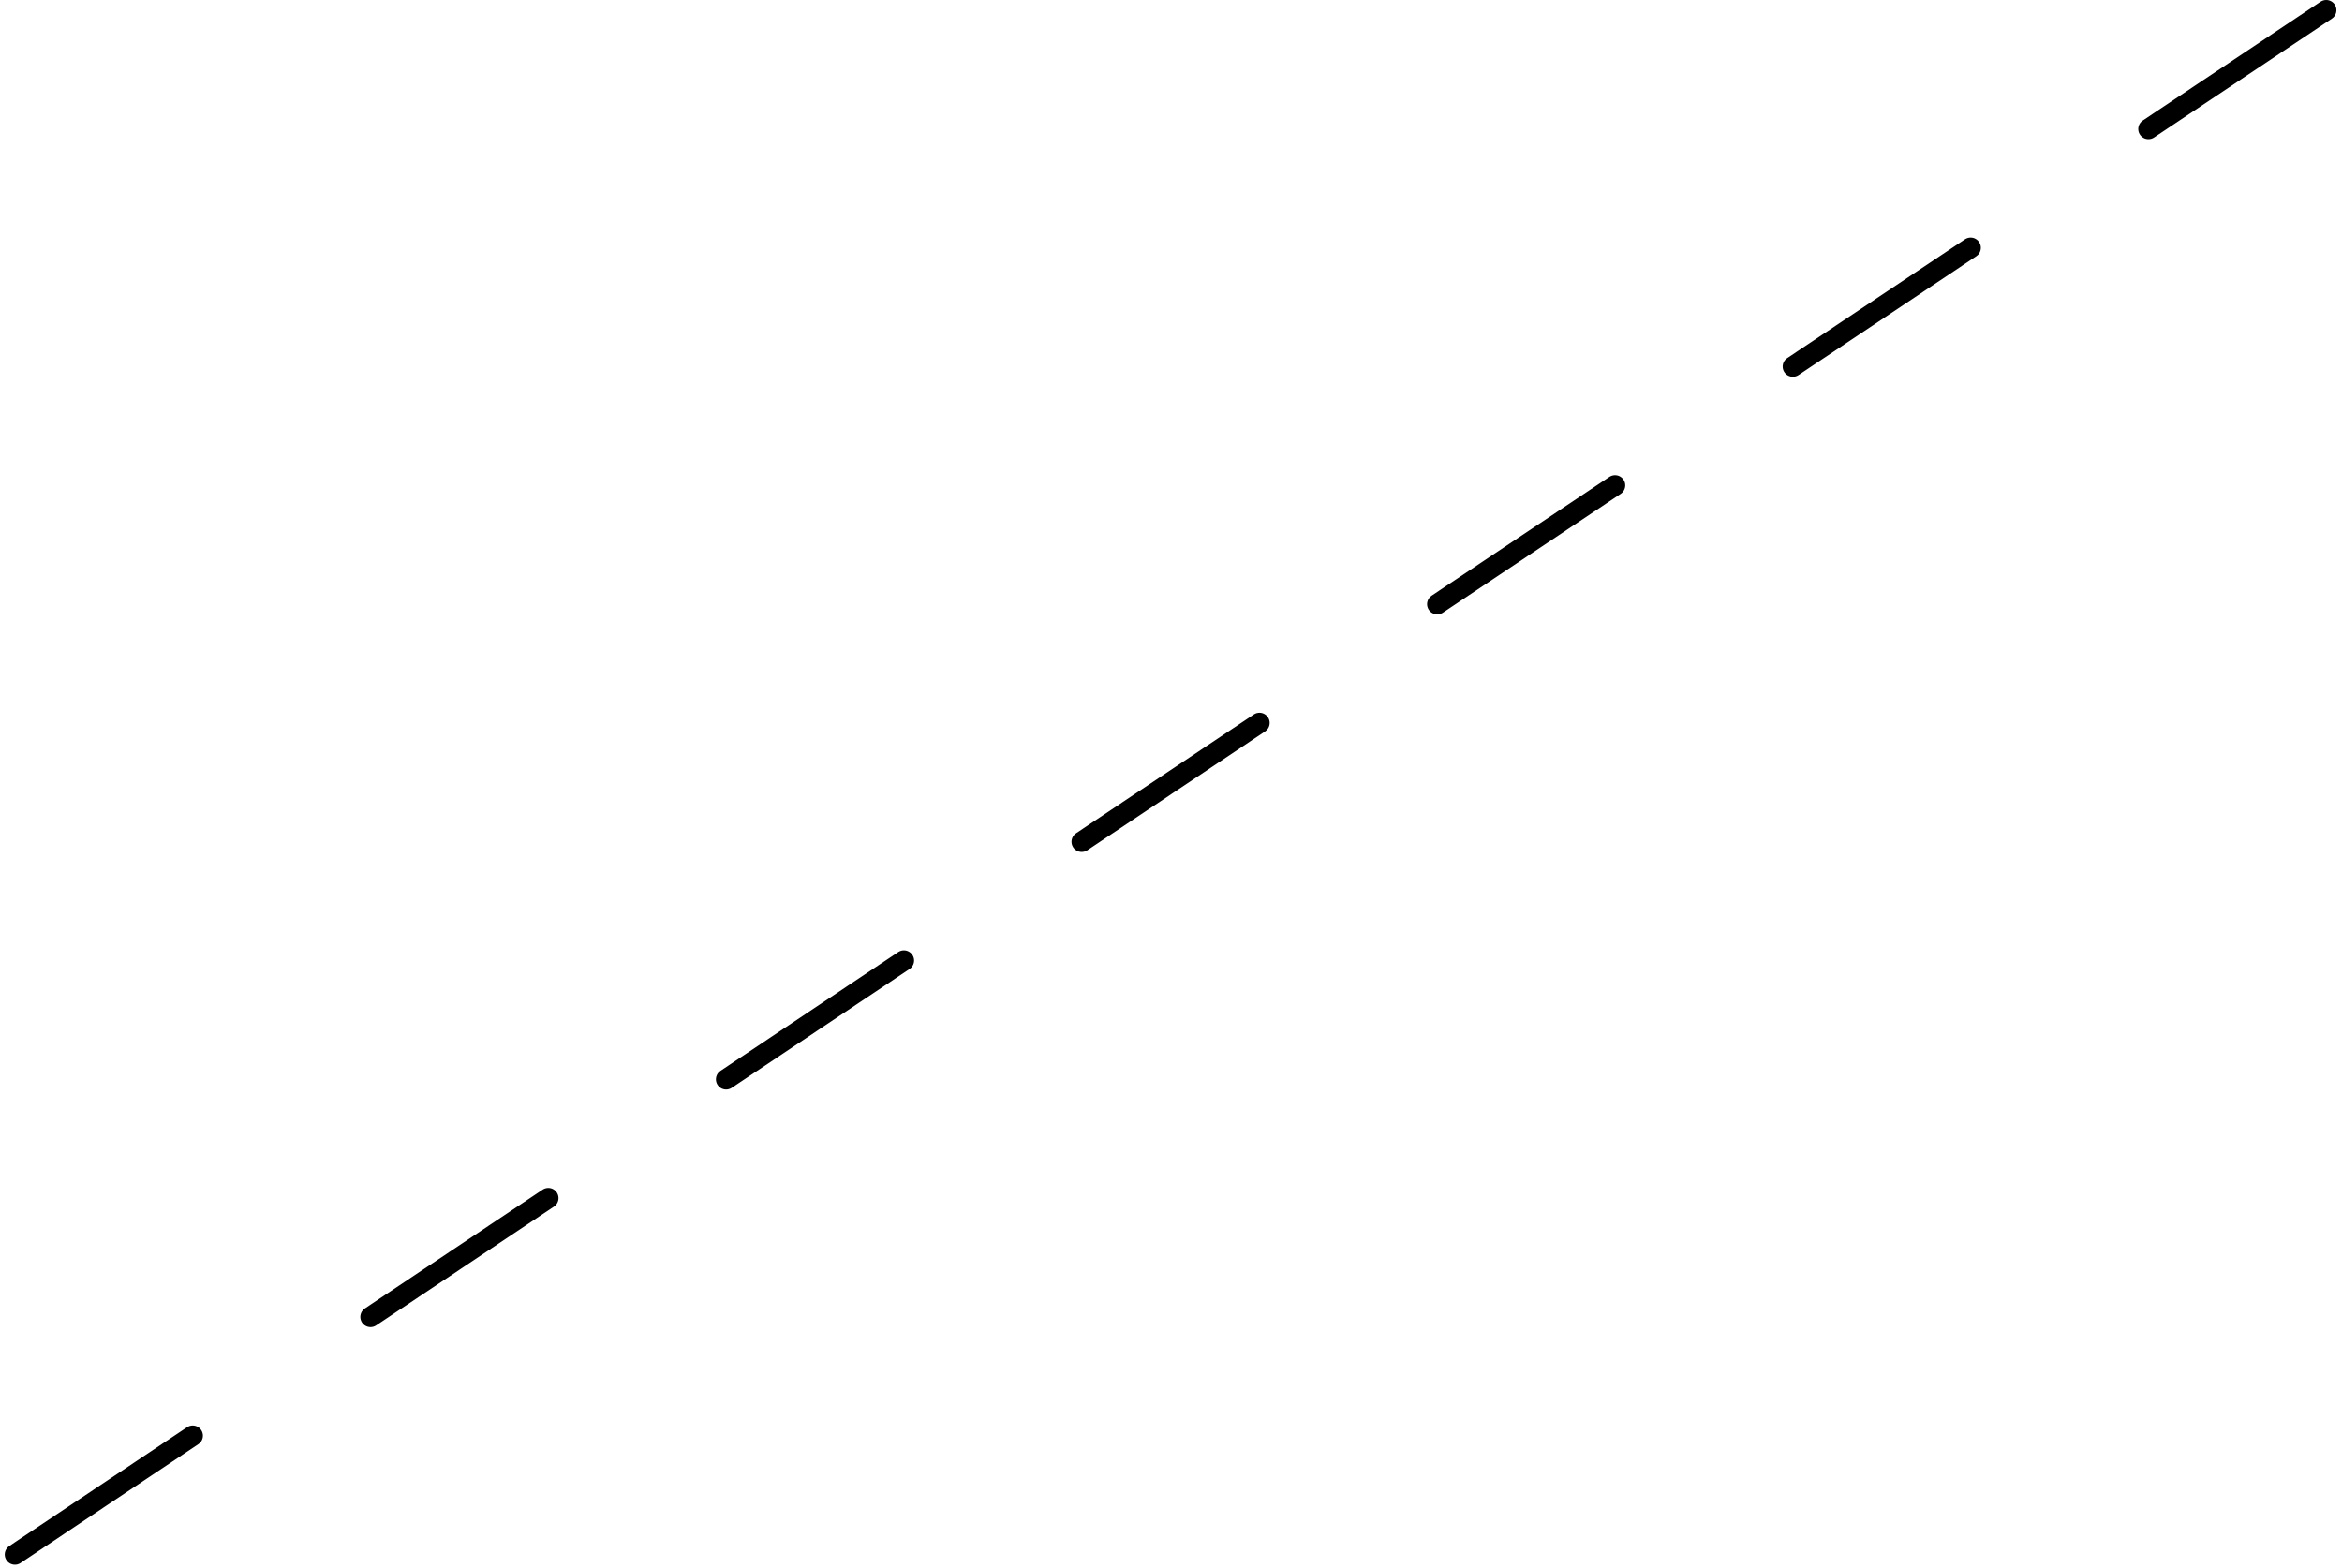
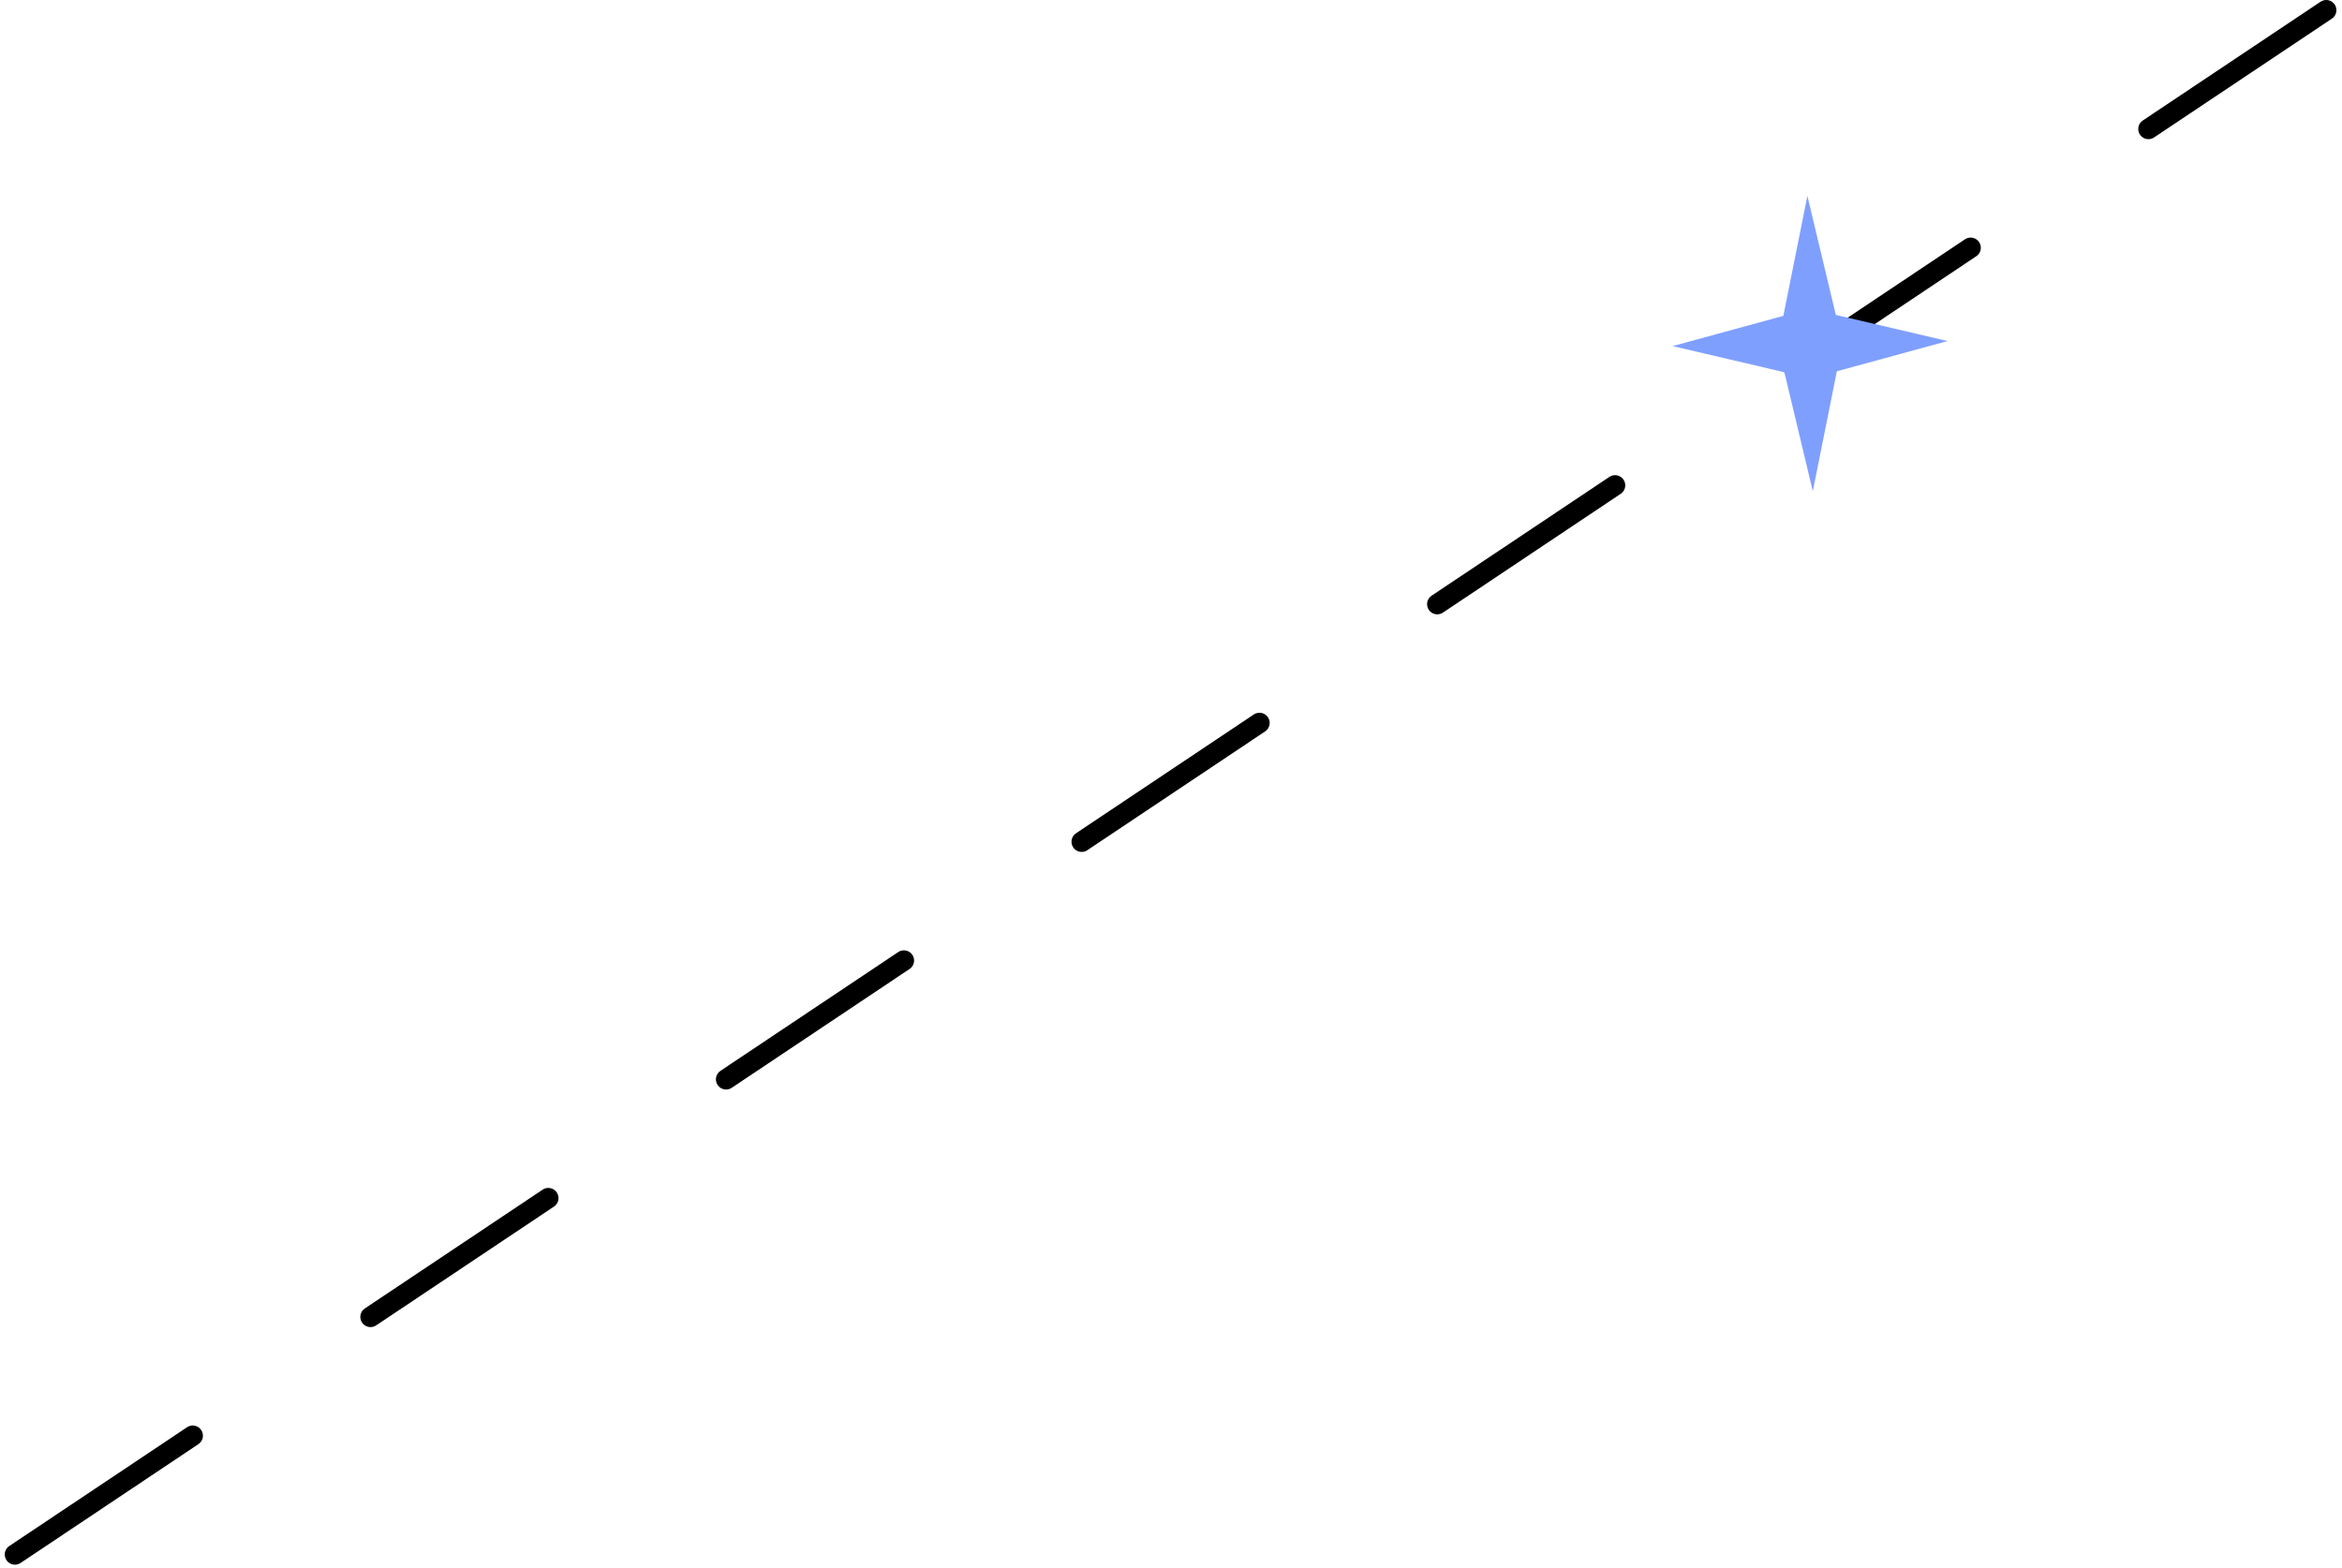
<svg xmlns="http://www.w3.org/2000/svg" width="230" height="154" viewBox="0 0 230 154" fill="none">
  <path d="M228.451 1L1 152.993" stroke="black" stroke-width="2" stroke-linecap="round" stroke-linejoin="round" stroke-dasharray="21 21" />
+   <path d="M177.498 19.247L180.29 30.93L191.261 33.498L180.391 36.466L178.03 48.243L175.237 36.56L164.266 33.993L175.136 31.024L177.498 19.247Z" fill="#7F9FFF" />
</svg>
